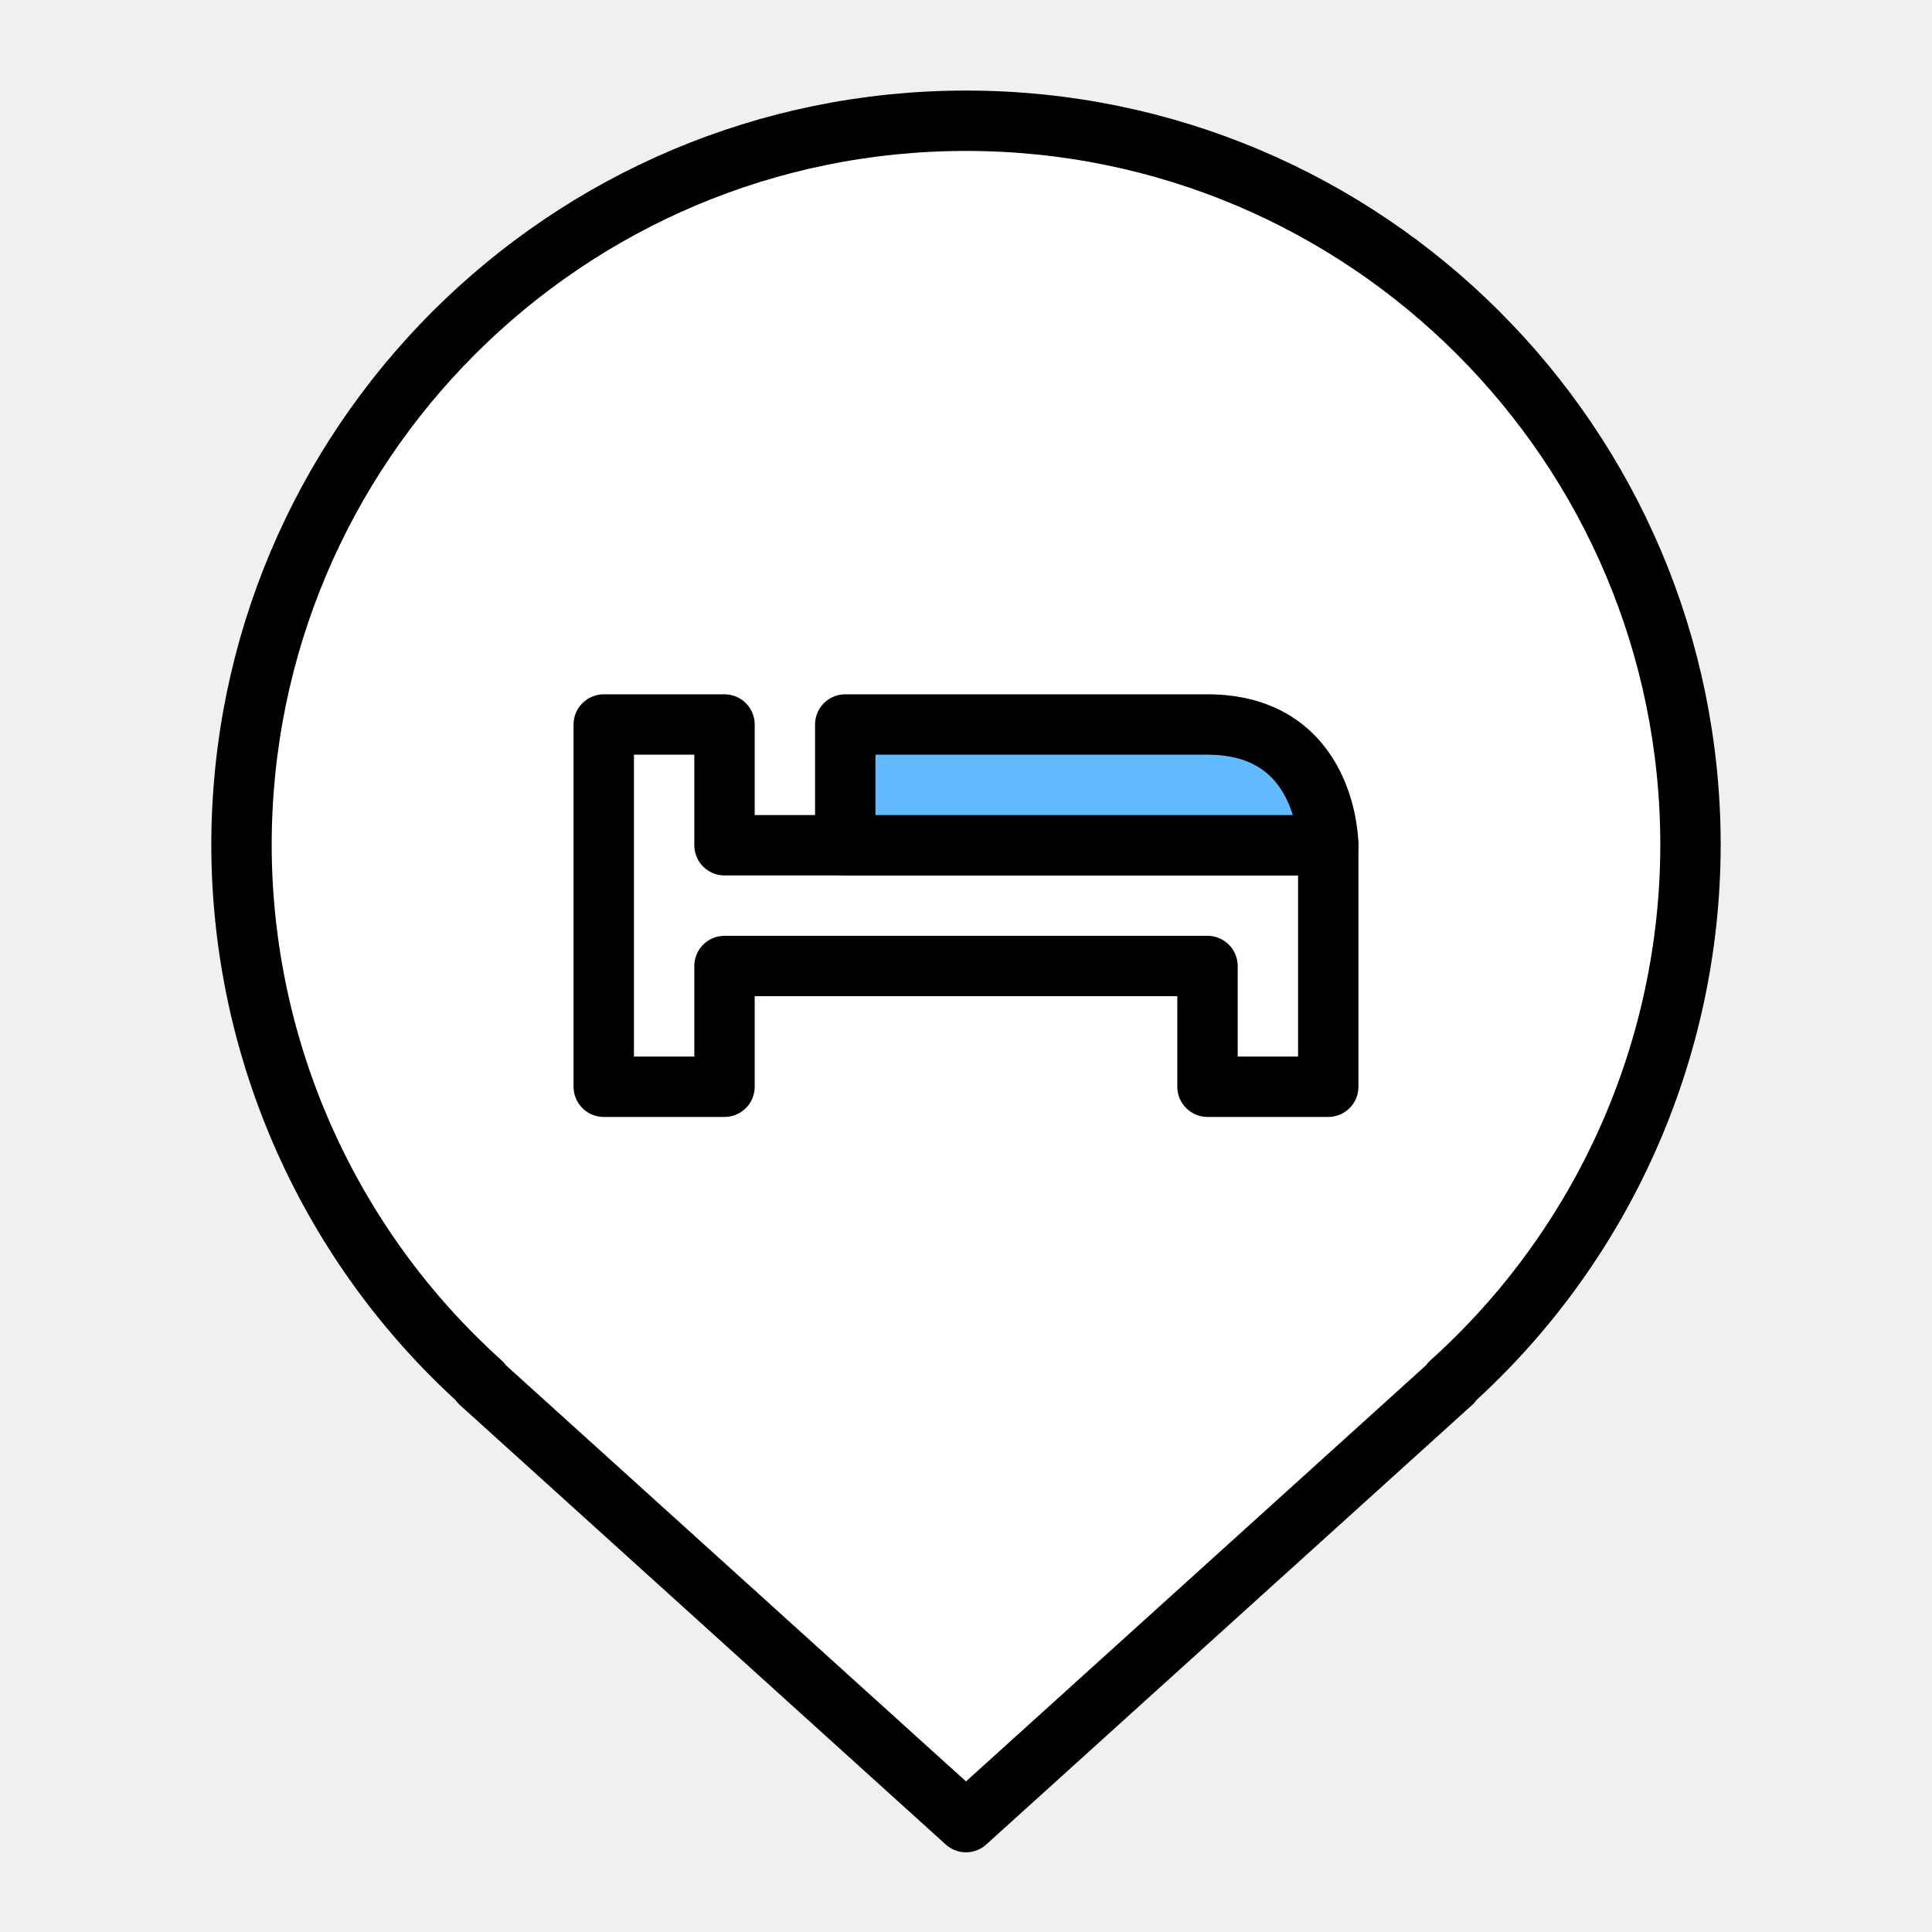
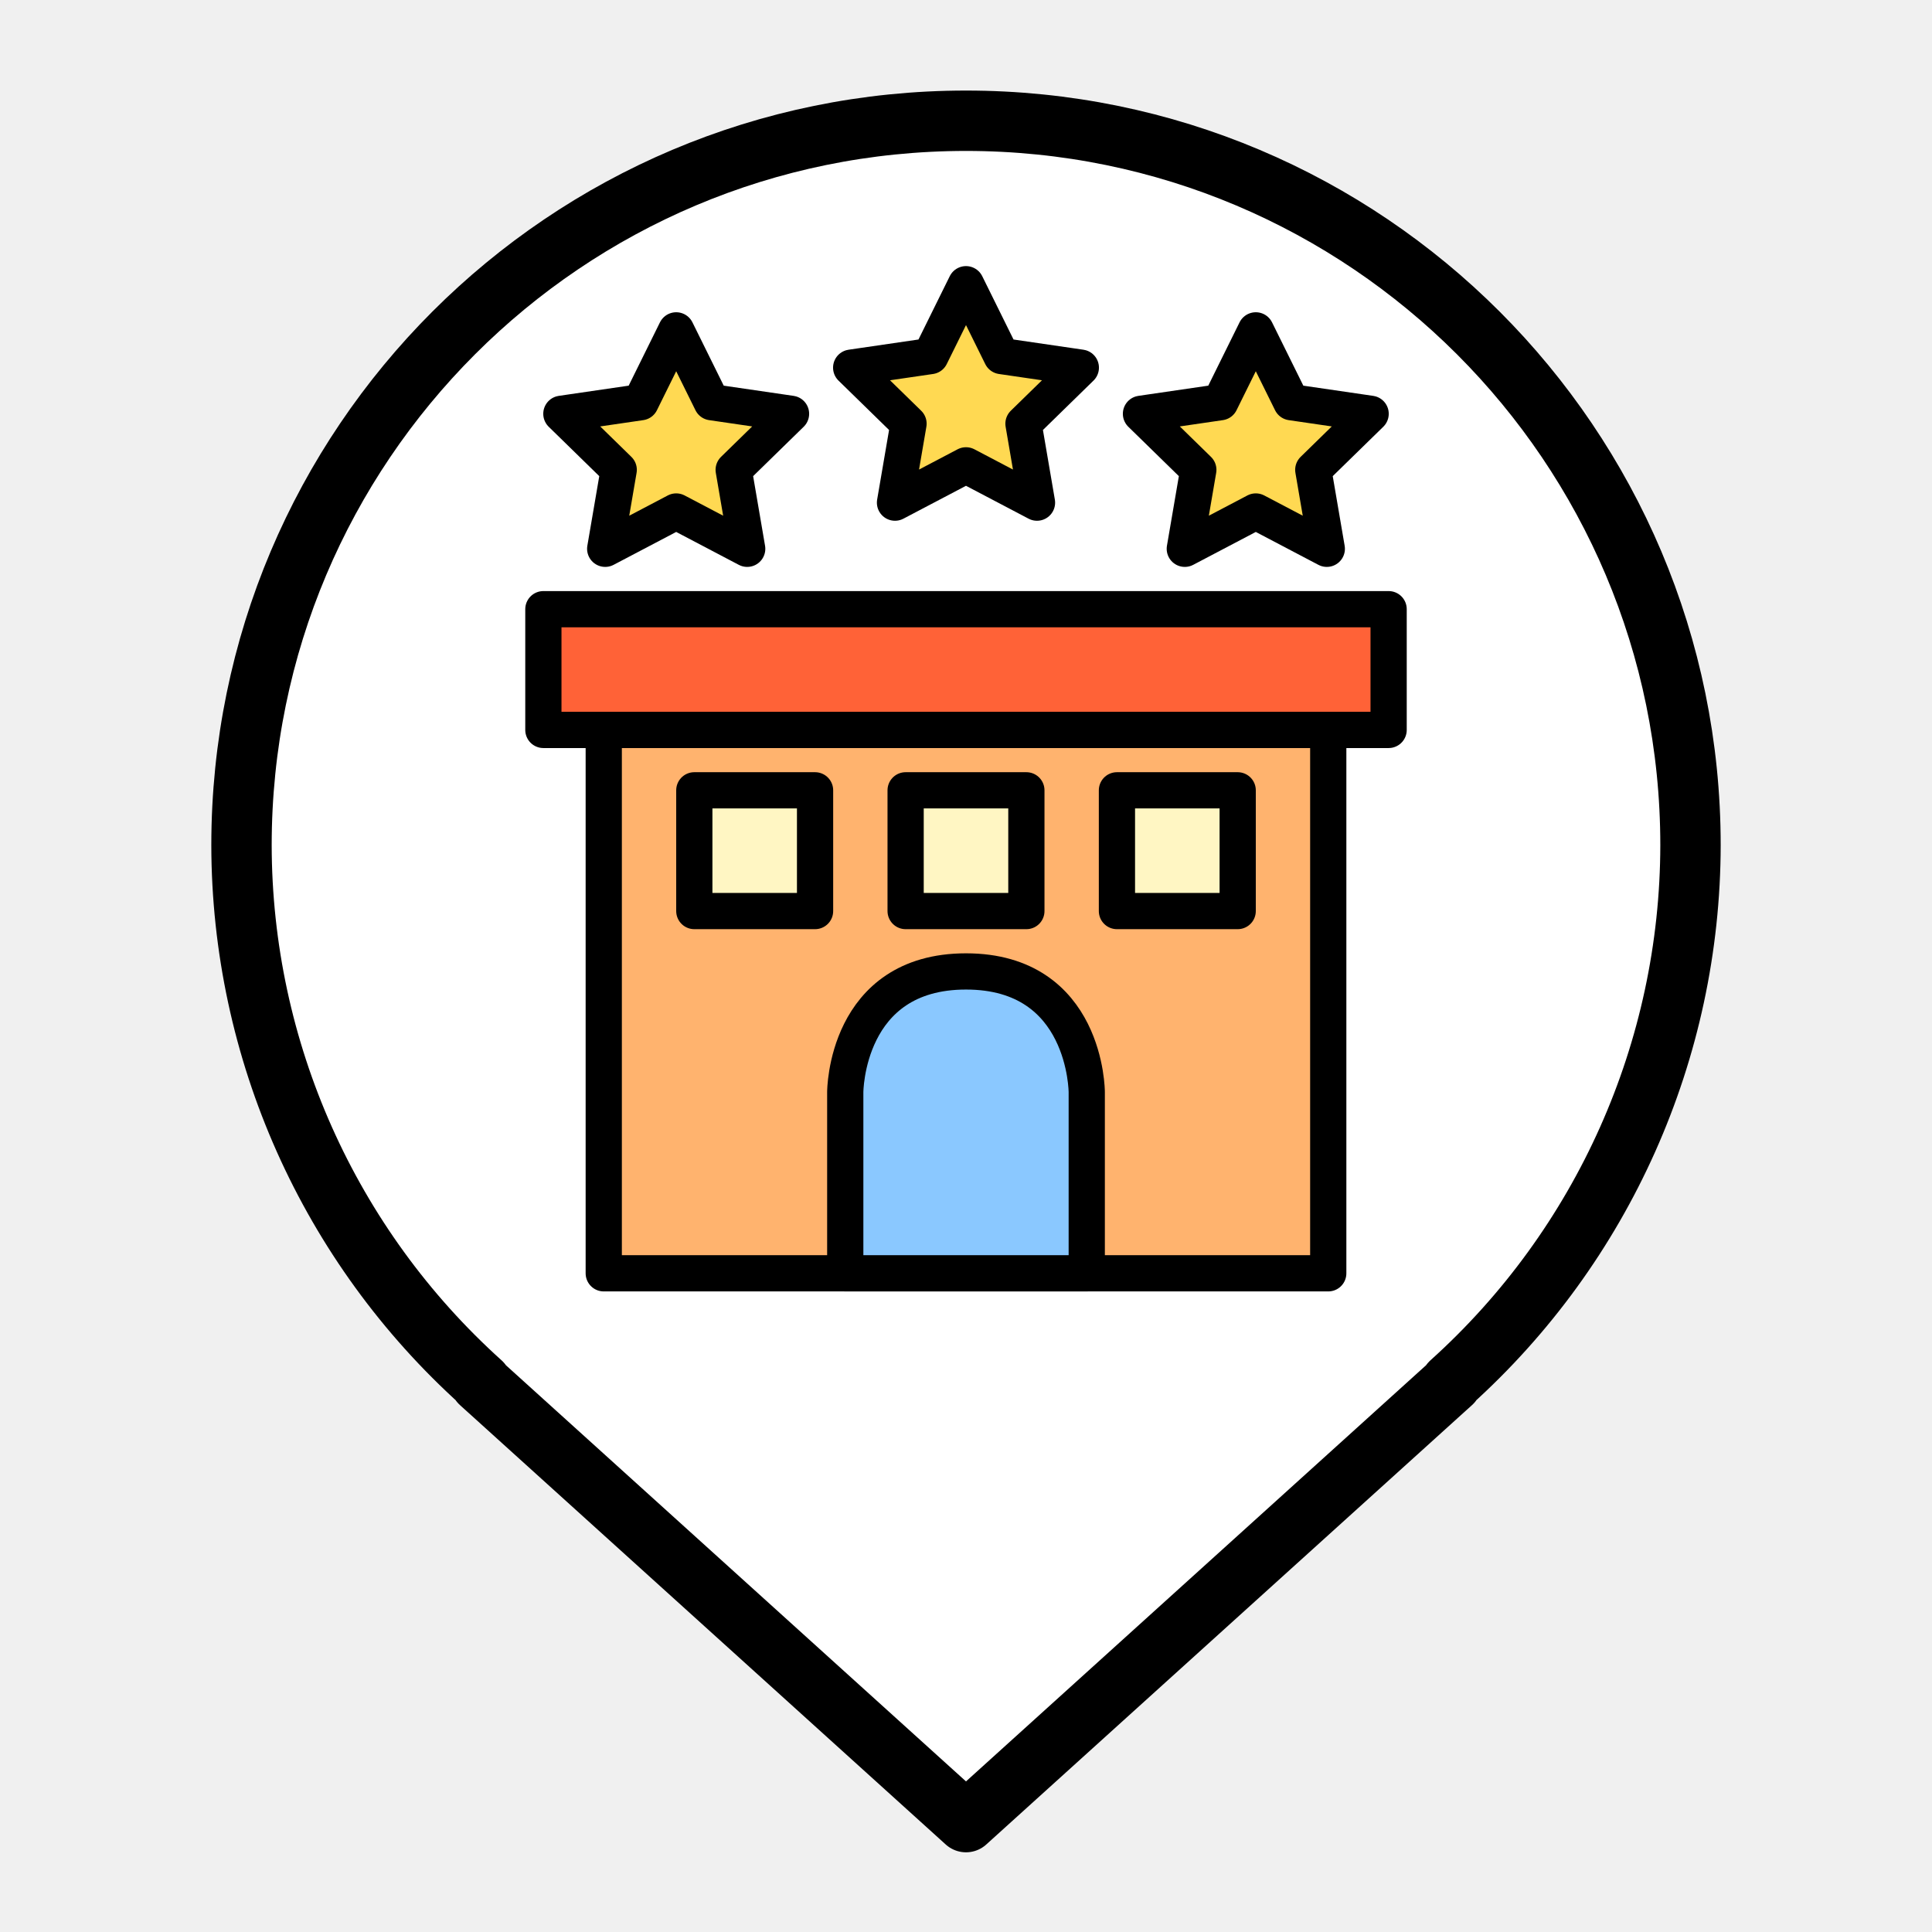
<svg xmlns="http://www.w3.org/2000/svg" width="16.0px" height="16.0px" viewBox="0 0 16.0 16.0" version="1.1" id="SVGRoot">
-   <defs id="defs3453" />
+   <defs id="defs3453">
+     <linearGradient id="linearGradient4215">
+       <stop style="stop-color:#ffffff;stop-opacity:1;" offset="0" id="stop4213" />
+     </linearGradient>
+     <linearGradient id="linearGradient4209">
+       <stop style="stop-color:#62bbff;stop-opacity:1;" offset="0" id="stop4207" />
+     </linearGradient>
+   </defs>
  <g id="layer1">
    <path id="path2023" style="fill:#ffffff;fill-opacity:1;stroke:#000000;stroke-width:0.5;stroke-linecap:round;stroke-linejoin:round" d="M 8 1 A 6 6 0 0 0 2 7 A 6 6 0 0 0 3.986 11.451 L 3.977 11.451 L 4.07 11.535 L 8 15.09 L 11.93 11.535 L 12.023 11.451 L 12.014 11.451 A 6 6 0 0 0 14 7 A 6 6 0 0 0 8 1 z " />
-     <path style="fill:#ffffff;fill-opacity:1;stroke:#000000;stroke-width:0.5;stroke-linecap:round;stroke-linejoin:round" d="m 10,9 h 1 V 7 H 6 V 6 H 5 V 9 H 6 V 8 h 4 v 1" id="path2019" />
-     <path style="fill:#62bbff;fill-opacity:1;stroke:#000000;stroke-width:0.5;stroke-linecap:round;stroke-linejoin:round" d="M 11,7 C 11,7 11,6 10,6 H 7 v 1 h 4" id="path2026" />
+     <rect style="fill:#ffb36e;fill-opacity:1;stroke:#000000;stroke-width:0.3;stroke-linecap:round;stroke-linejoin:round" id="rect410" width="6" height="4.5" x="5" y="6.045" />
+     <rect style="fill:#ff6237;fill-opacity:1;stroke:#000000;stroke-width:0.3;stroke-linecap:round;stroke-linejoin:round" id="rect4345" width="7" height="1" x="4.5" y="5.045" />
+     <rect style="fill:#fff6c3;fill-opacity:1;stroke:#000000;stroke-width:0.3;stroke-linecap:round;stroke-linejoin:round" id="rect10321" width="1" height="1" x="5.75" y="6.545" />
+     <rect style="fill:#fff6c3;fill-opacity:1;stroke:#000000;stroke-width:0.3;stroke-linecap:round;stroke-linejoin:round" id="rect11049" width="1" height="1" x="9.25" y="6.545" />
+     <rect style="fill:#fff6c3;fill-opacity:1;stroke:#000000;stroke-width:0.3;stroke-linecap:round;stroke-linejoin:round" id="rect11051" width="1" height="1" x="7.5" y="6.545" />
+     <path style="fill:#8ac8ff;fill-opacity:1;stroke:#000000;stroke-width:0.3;stroke-linecap:round;stroke-linejoin:round" d="M 7,10.545 H 9 V 9.045 c 0,0 0,-1 -1,-1 -1,0 -1,1 -1,1 z" id="path11207" />
+     <path style="fill:#ffd952;fill-opacity:1;stroke:#000000;stroke-width:0.3;stroke-linecap:round;stroke-linejoin:round" id="path18848" d="M 8,2 8.294,2.595 8.951,2.691 8.476,3.155 8.588,3.809 8,3.5 7.412,3.809 7.524,3.155 7.049,2.691 7.706,2.595 Z" transform="translate(-2.4,0.7359007)" />
+     <path style="fill:#ffd952;fill-opacity:1;stroke:#000000;stroke-width:0.3;stroke-linecap:round;stroke-linejoin:round" id="path18850" d="M 8,2 8.294,2.595 8.951,2.691 8.476,3.155 8.588,3.809 8,3.5 7.412,3.809 7.524,3.155 7.049,2.691 7.706,2.595 Z" transform="translate(2.4,0.7359007)" />
+     <path style="fill:#ffd952;fill-opacity:1;stroke:#000000;stroke-width:0.3;stroke-linecap:round;stroke-linejoin:round" id="path13499" d="M 8,2 8.294,2.595 8.951,2.691 8.476,3.155 8.588,3.809 8,3.5 7.412,3.809 7.524,3.155 7.049,2.691 7.706,2.595 Z" transform="translate(0,0.3537124)" />
  </g>
</svg>
